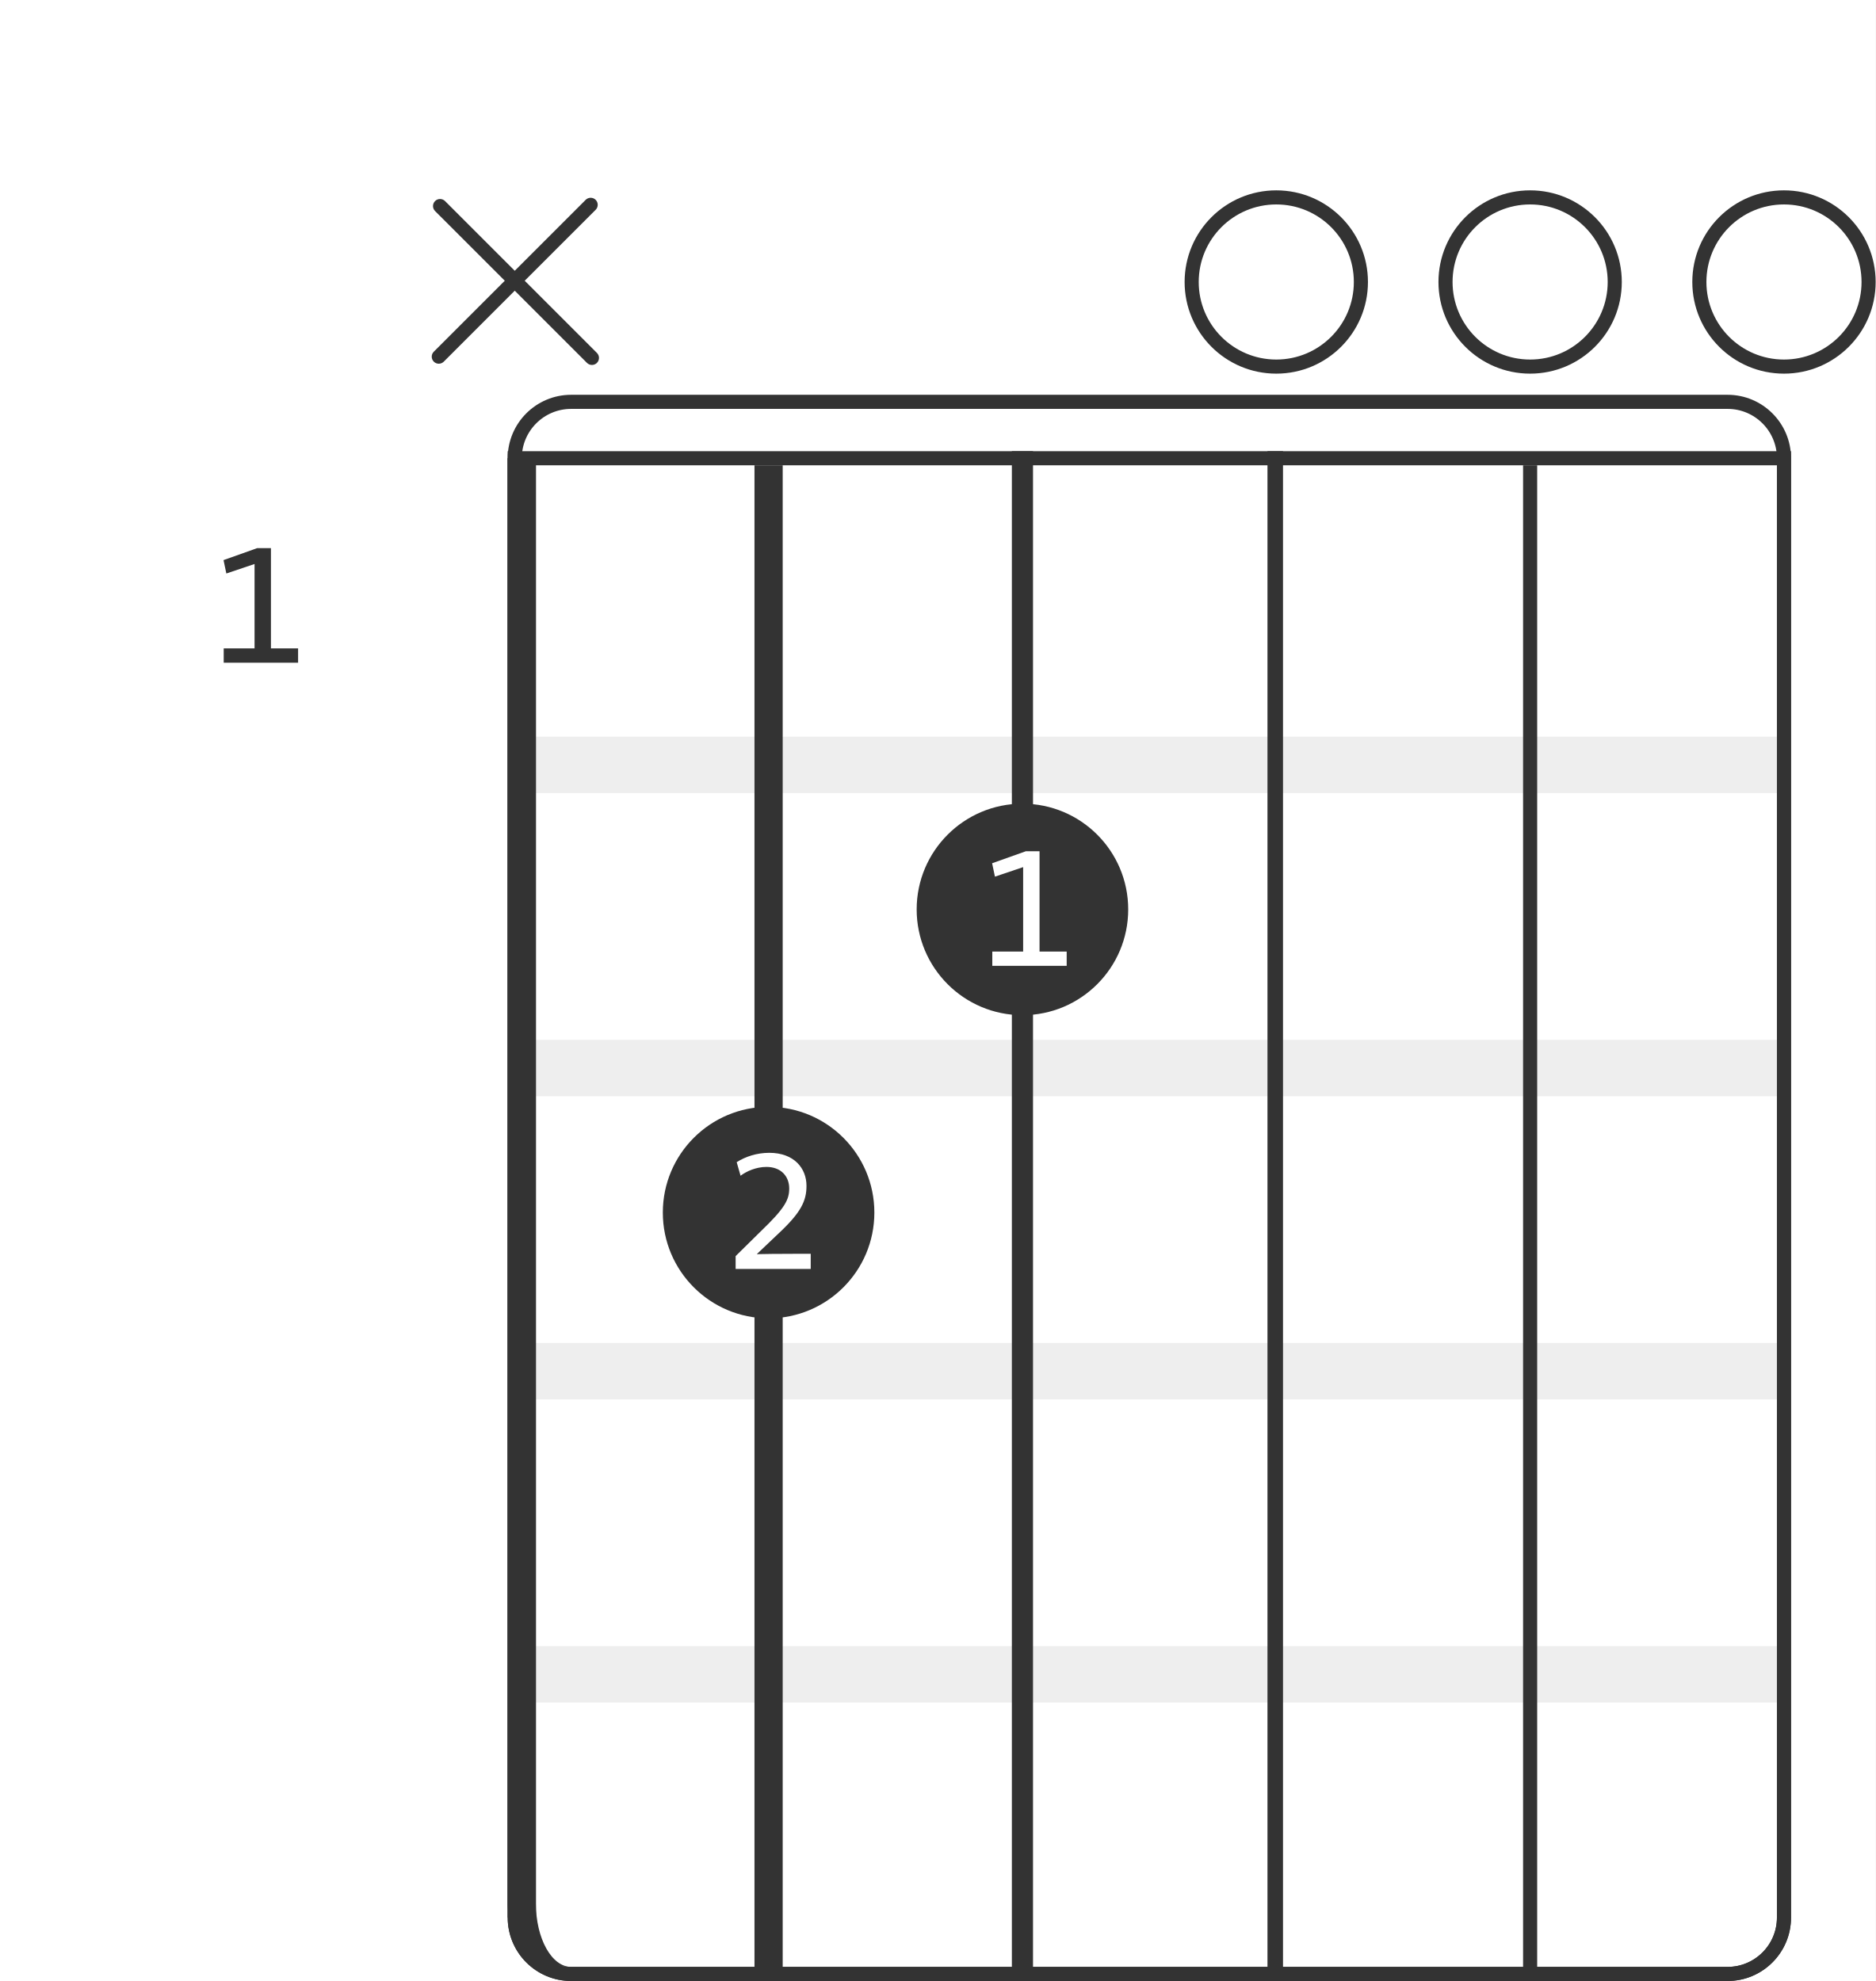
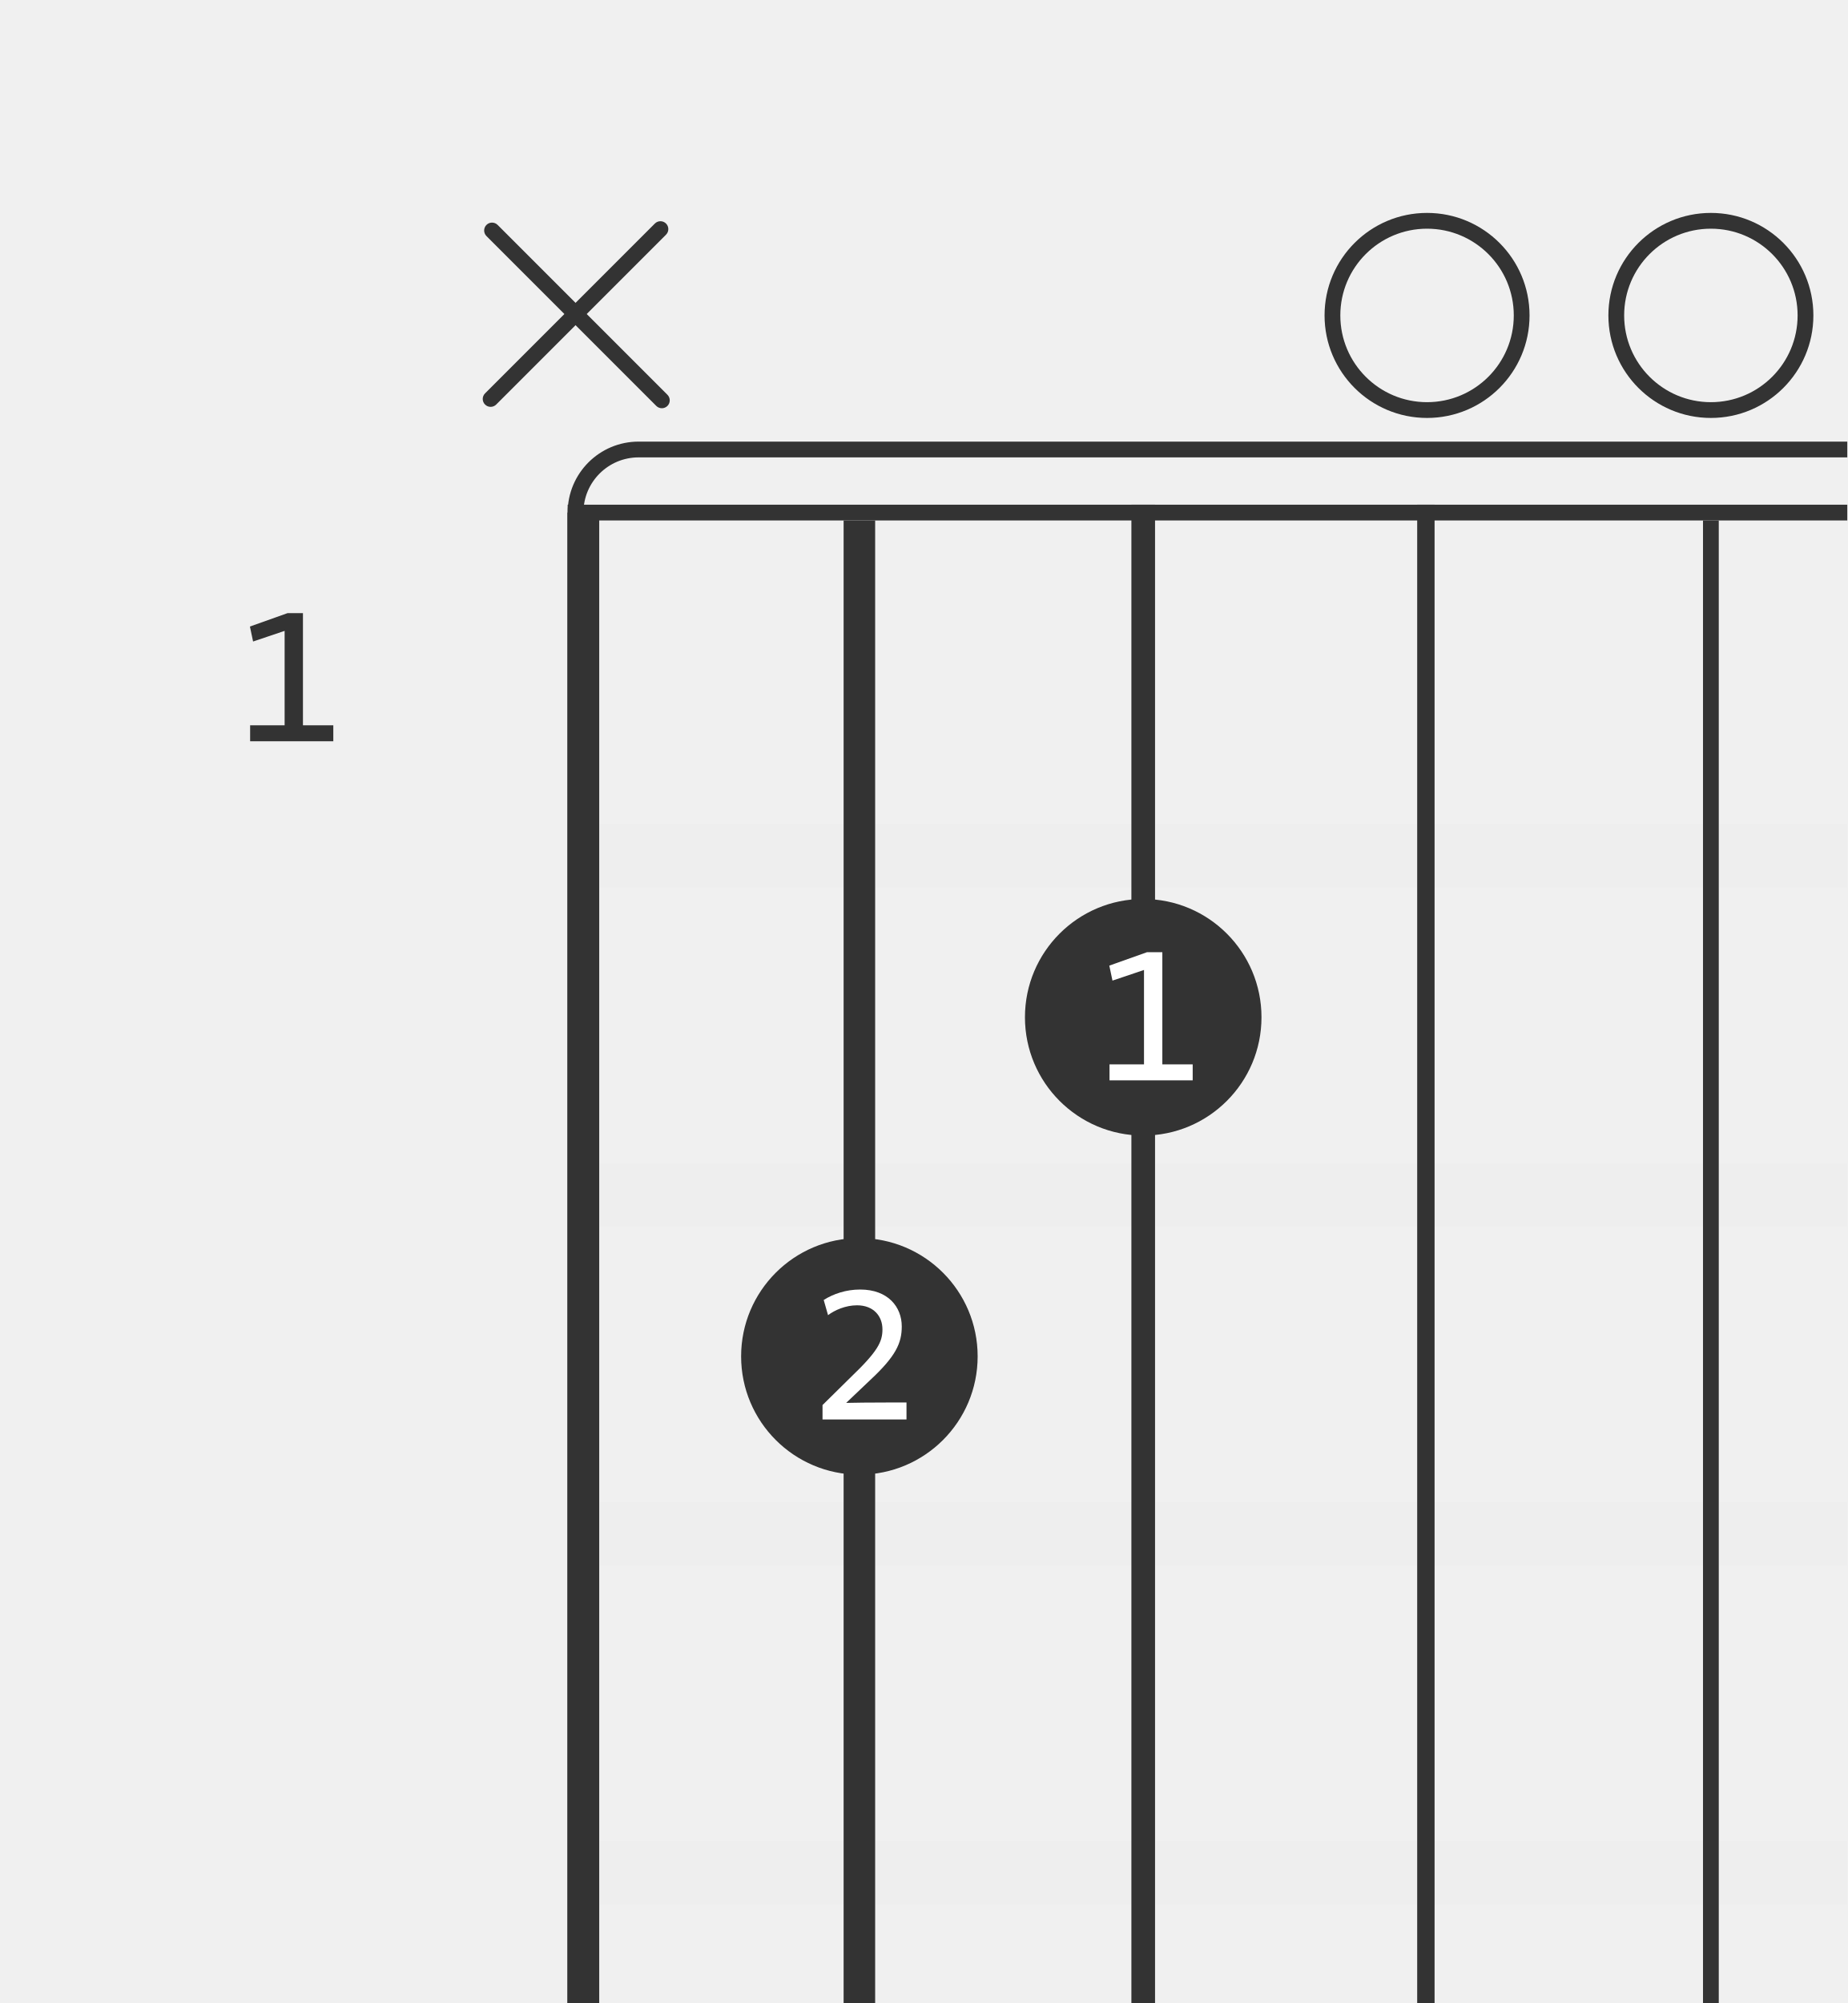
<svg xmlns="http://www.w3.org/2000/svg" xmlns:xlink="http://www.w3.org/1999/xlink" version="1.1">
  <defs>
    <symbol id="circle-1-black">
      <svg width="30" height="30" viewBox="0 0 30 30">
        <polygon fill="#333" points="21.275 23 10.725 23 10.725 20.975 15.1 20.975 15.1 9 11.1 10.35 10.7 8.45 15.475 6.75 17.425 6.75 17.425 20.975 21.275 20.975" />
      </svg>
    </symbol>
    <symbol id="circle-2-black">
      <svg width="30" height="30" viewBox="0 0 30 30">
        <path fill="#333" d="M10.975,17 L0.325,17 L0.325,15.175 L3.9,11.65 C7.35,8.35 7.925,7.15 7.925,5.575 C7.925,3.875 6.775,2.525 4.7,2.525 C3.225,2.525 1.85,3.15 1.025,3.775 L0.475,1.85 C1.7,1.075 3.3,0.525 5.1,0.525 C8.65,0.525 10.375,2.75 10.375,5.2 C10.375,7.325 9.625,8.975 6.375,12 L3.35,14.875 L3.35,14.9 C4.4,14.875 6.225,14.85 8.5,14.85 L10.975,14.85 L10.975,17 Z" transform="translate(10 6)" />
      </svg>
    </symbol>
    <symbol id="circle-3-black">
      <svg width="30" height="30" viewBox="0 0 30 30">
        <path fill="#333" d="M10.8,22.85 L11.05,20.825 C11.95,21.125 13,21.325 14.125,21.325 C16.85,21.325 18.275,20.1 18.275,18.325 C18.275,16.55 16.875,15.425 14.225,15.425 C13.325,15.425 12.625,15.45 11.775,15.55 L11.775,13.75 L12.35,13.75 C15.85,13.75 17.95,12.8 17.95,10.75 C17.95,9.275 16.775,8.375 14.875,8.375 C13.5,8.375 12.325,8.75 11.3,9.3 L11.075,7.325 C12.25,6.85 13.625,6.5 15.275,6.5 C18.625,6.5 20.325,8.175 20.325,10.4 C20.325,12.325 19.175,13.625 17.225,14.2 L17.2,14.225 C19.225,14.425 20.725,16.075 20.725,18.025 C20.725,21.225 18.05,23.25 13.9,23.25 C12.775,23.25 11.625,23.075 10.8,22.85 Z" />
      </svg>
    </symbol>
    <symbol id="circle-4-black">
      <svg width="30" height="30" viewBox="0 0 30 30">
        <path fill="#333" d="M20.575,19.25 L17.9,19.25 L17.9,23 L15.675,23 L15.675,19.25 L8.125,19.25 L7.95,17.425 L14.85,6.75 L17.9,6.75 L17.9,17.2 L20.575,17.2 L20.575,19.25 Z M15.7,17.2 L15.7,9 L15.675,9 L10.25,17.275 C11.75,17.2 14.7,17.2 15.7,17.2 Z" />
      </svg>
    </symbol>
    <symbol id="circle-5-black">
      <svg width="30" height="30" viewBox="0 0 30 30">
        <path fill="#333" d="M11,22.9 L11,20.825 C11.925,21.125 12.975,21.3 14.175,21.3 C16.85,21.3 18.325,19.975 18.325,17.95 C18.325,15.95 16.65,14.925 14.075,14.925 C13.025,14.925 12,15 11.35,15.125 L11.35,6.75 L20.15,6.75 L20.15,8.9 L13.45,8.9 L13.45,13.15 C13.875,13.125 14.45,13.1 14.825,13.1 C18.7,13.1 20.75,15.1 20.75,17.675 C20.75,21.025 18.05,23.225 14,23.225 C12.9,23.225 11.975,23.125 11,22.9 Z" />
      </svg>
    </symbol>
    <symbol id="circle-6-black">
      <svg width="30" height="30" viewBox="0 0 30 30">
        <path fill="#333" d="M19.951 6.6V8.575C19.451 8.5 18.951 8.45 18.301 8.45C14.976 8.45 13.226 10.375 12.601 13.675C12.551 13.925 12.476 14.35 12.401 14.9H12.426C13.226 13.525 14.726 12.775 16.451 12.775C19.701 12.775 21.501 14.875 21.501 17.525C21.501 20.975 19.251 23.25 15.851 23.25C12.326 23.25 10.176 20.75 10.176 16.4C10.176 9.45 13.626 6.525 18.476 6.525C19.001 6.525 19.601 6.55 19.951 6.6ZM19.201 17.9C19.201 15.975 18.101 14.65 15.976 14.65C13.876 14.65 12.651 16.325 12.651 17.725C12.651 19.75 13.826 21.4 16.051 21.4C18.051 21.4 19.201 19.95 19.201 17.9Z" />
      </svg>
    </symbol>
    <symbol id="circle-7-black">
      <svg width="30" height="30" viewBox="0 0 30 30">
        <path fill="#333" d="M21.25,6.75 L21.25,8.7 C18.725,13.4 16.45,18.75 15,23 L12.375,23 C14.025,18.475 16.275,13.275 18.65,8.9 C18.075,8.925 14.8,8.95 12.475,8.95 L10.275,8.95 L10.275,6.75 L21.25,6.75 Z" />
      </svg>
    </symbol>
    <symbol id="circle-8-black">
      <svg width="30" height="30" viewBox="0 0 30 30">
        <path fill="#333" d="M20.75,18.825 C20.75,21.55 18.3,23.25 15.1,23.25 C11.85,23.25 9.725,21.65 9.725,19.175 C9.725,17.1 11.375,15.85 13.2,14.8 C11.3,13.825 10.125,12.675 10.125,10.8 C10.125,8.325 12.25,6.5 15.375,6.5 C18.5,6.5 20.35,8.15 20.35,10.45 C20.35,12.325 18.925,13.475 17.25,14.475 C19.05,15.4 20.75,16.55 20.75,18.825 Z M18.05,10.65 C18.05,9.175 16.925,8.3 15.2,8.3 C13.45,8.3 12.45,9.35 12.45,10.6 C12.45,11.95 13.375,12.65 15.375,13.625 C16.825,12.8 18.05,11.975 18.05,10.65 Z M18.4,19.05 C18.4,17.275 16.825,16.475 15.075,15.675 C13.5,16.55 12.075,17.475 12.075,19 C12.075,20.4 13.225,21.4 15.325,21.4 C17.05,21.4 18.4,20.55 18.4,19.05 Z" />
      </svg>
    </symbol>
    <symbol id="circle-9-black">
      <svg width="30" height="30" viewBox="0 0 30 30">
        <path fill="#333" d="M10.9,23.05 L10.9,21.025 C11.6,21.2 12.4,21.275 13.15,21.275 C16.35,21.275 18.1,19.625 18.675,16.4 C18.75,15.925 18.8,15.625 18.9,15.2 L18.875,15.2 C18.075,16.35 16.7,17.05 14.975,17.05 C11.775,17.05 10,14.95 10,12.15 C10,8.725 12.35,6.5 15.6,6.5 C19,6.5 21.225,8.575 21.225,13.35 C21.225,20.45 17.725,23.225 12.9,23.225 C12.25,23.225 11.55,23.175 10.9,23.05 Z M18.725,12 C18.725,9.9 17.575,8.35 15.425,8.35 C13.45,8.35 12.275,9.875 12.275,11.8 C12.275,13.825 13.425,15.125 15.425,15.125 C17.55,15.125 18.725,13.7 18.725,12 Z" />
      </svg>
    </symbol>
    <symbol id="circle-0-black">
      <svg width="30" height="30" viewBox="0 0 30 30">
        <path fill="#333" d="M20.925,14.7 C20.925,20.925 18.05,23.25 15.1,23.25 C11.525,23.25 9.55,21.05 9.55,14.8 C9.55,9.1 12,6.5 15.4,6.5 C18.625,6.5 20.925,8.425 20.925,14.7 Z M18.5,14.85 C18.5,10.025 17.45,8.4 15.225,8.4 C13.375,8.4 11.975,10 11.975,14.65 C11.975,19.25 12.825,21.325 15.225,21.325 C17.275,21.325 18.5,19.25 18.5,14.85 Z" />
      </svg>
    </symbol>
    <symbol id="bar-middle">
      <svg width="36" height="30" viewBox="0 0 36 30">
        <rect width="36" height="30" fill="#333" fill-rule="evenodd" />
      </svg>
    </symbol>
    <symbol id="bar-end">
      <svg width="15" height="30" viewBox="0 0 15 30">
        <path fill="#333" fill-rule="evenodd" d="M15,0 C6.716,0 0,6.716 0,15 C0,23.284 6.716,30 15,30 L15,0 Z" />
      </svg>
    </symbol>
    <symbol id="circle-1">
      <svg width="30" height="30" viewBox="0 0 30 30">
        <g fill="none" fill-rule="evenodd">
          <circle cx="15" cy="15" r="15" fill="#333" />
          <polygon fill="#FFF" fill-rule="nonzero" points="21.275 23 10.725 23 10.725 20.975 15.1 20.975 15.1 9 11.1 10.35 10.7 8.45 15.475 6.75 17.425 6.75 17.425 20.975 21.275 20.975" />
        </g>
      </svg>
    </symbol>
    <symbol id="circle-2">
      <svg width="30" height="30" viewBox="0 0 30 30">
        <g fill="none" fill-rule="evenodd" transform="translate(0 -2)">
          <circle cx="15" cy="17" r="15" fill="#333" />
          <path fill="#FFF" fill-rule="nonzero" d="M20.975,25 L10.325,25 L10.325,23.175 L13.9,19.65 C17.35,16.35 17.925,15.15 17.925,13.575 C17.925,11.875 16.775,10.525 14.7,10.525 C13.225,10.525 11.85,11.15 11.025,11.775 L10.475,9.85 C11.7,9.075 13.3,8.525 15.1,8.525 C18.65,8.525 20.375,10.75 20.375,13.2 C20.375,15.325 19.625,16.975 16.375,20 L13.35,22.875 L13.35,22.9 C14.4,22.875 16.225,22.85 18.5,22.85 L20.975,22.85 L20.975,25 Z" />
        </g>
      </svg>
    </symbol>
    <symbol id="circle-3">
      <svg width="30" height="30" viewBox="0 0 30 30">
        <g fill="none" fill-rule="evenodd" transform="translate(0 -2)">
          <circle cx="15" cy="17" r="15" fill="#333" />
          <path fill="#FFF" fill-rule="nonzero" d="M10.8,24.85 L11.05,22.825 C11.95,23.125 13,23.325 14.125,23.325 C16.85,23.325 18.275,22.1 18.275,20.325 C18.275,18.55 16.875,17.425 14.225,17.425 C13.325,17.425 12.625,17.45 11.775,17.55 L11.775,15.75 L12.35,15.75 C15.85,15.75 17.95,14.8 17.95,12.75 C17.95,11.275 16.775,10.375 14.875,10.375 C13.5,10.375 12.325,10.75 11.3,11.3 L11.075,9.325 C12.25,8.85 13.625,8.5 15.275,8.5 C18.625,8.5 20.325,10.175 20.325,12.4 C20.325,14.325 19.175,15.625 17.225,16.2 L17.2,16.225 C19.225,16.425 20.725,18.075 20.725,20.025 C20.725,23.225 18.05,25.25 13.9,25.25 C12.775,25.25 11.625,25.075 10.8,24.85 Z" />
        </g>
      </svg>
    </symbol>
    <symbol id="circle-4">
      <svg width="30" height="30" viewBox="0 0 30 30">
        <g fill="none" fill-rule="evenodd" transform="translate(0 -2)">
          <circle cx="15" cy="17" r="15" fill="#333" />
          <path fill="#FFF" fill-rule="nonzero" d="M20.575,21.25 L17.9,21.25 L17.9,25 L15.675,25 L15.675,21.25 L8.125,21.25 L7.95,19.425 L14.85,8.75 L17.9,8.75 L17.9,19.2 L20.575,19.2 L20.575,21.25 Z M15.7,19.2 L15.7,11 L15.675,11 L10.25,19.275 C11.75,19.2 14.7,19.2 15.7,19.2 Z" />
        </g>
      </svg>
    </symbol>
    <symbol id="grid-guitar-2">
      <svg width="182" height="225" viewBox="0 0 182 209" fill="none">
        <path d="M1 48.5H180V40.5H1V48.5Z" fill="#EEEEEE" />
        <path d="M1 91.5H180V83.5H1V91.5Z" fill="#EEEEEE" />
        <path d="M1 134.5H180V126.5H1V134.5Z" fill="#EEEEEE" />
        <path d="M1 177.5H180V169.5H1V177.5Z" fill="#EEEEEE" />
        <rect x="1" y="1" width="180" height="215" rx="8" stroke="#333333" stroke-width="2" />
        <path fill-rule="evenodd" clip-rule="evenodd" d="M39 2L39 216L35 216L35 2L39 2Z" fill="#333333" />
        <path fill-rule="evenodd" clip-rule="evenodd" d="M74.5 6.47666e-06L74.5 216L71.5 216L71.5 6.61612e-06L74.5 6.47666e-06Z" fill="#333333" />
        <path fill-rule="evenodd" clip-rule="evenodd" d="M109.954 6.51366e-06L109.954 216L107.75 216L107.75 6.61612e-06L109.954 6.51366e-06Z" fill="#333333" />
        <path fill-rule="evenodd" clip-rule="evenodd" d="M146 2L146 216L144 216L144 2L146 2Z" fill="#333333" />
        <path d="M0 11C0 6.029 4.029 2 9 2C6.239 2 4 6.029 4 11V206C4 210.971 6.239 215 9 215C4.029 215 0 210.971 0 206V11Z" fill="#333333" />
      </svg>
    </symbol>
    <symbol id="grid-guitar-1">
      <svg width="182" height="225" viewBox="0 0 182 225" fill="none">
        <path d="M1 56.5H180V48.5H1V56.5Z" fill="#EEEEEE" />
        <path d="M1 99.5H180V91.5H1V99.5Z" fill="#EEEEEE" />
        <path d="M1 142.5H180V134.5H1V142.5Z" fill="#EEEEEE" />
        <path d="M1 185.5H180V177.5H1V185.5Z" fill="#EEEEEE" />
        <rect x="1" y="1" width="180" height="223" rx="8" stroke="#333333" stroke-width="2" />
        <path d="M1 9H181V216C181 220.418 177.418 224 173 224H9C4.582 224 1 220.418 1 216V9Z" stroke="#333333" stroke-width="2" />
        <path fill-rule="evenodd" clip-rule="evenodd" d="M39 10L39 224L35 224L35 10L39 10Z" fill="#333333" />
        <path fill-rule="evenodd" clip-rule="evenodd" d="M4 9L4 216L0 216L9.04826e-06 9L4 9Z" fill="#333333" />
        <path fill-rule="evenodd" clip-rule="evenodd" d="M74.5 8L74.5 224L71.5 224L71.5 8L74.5 8Z" fill="#333333" />
        <path fill-rule="evenodd" clip-rule="evenodd" d="M109.954 8L109.954 224L107.75 224L107.75 8L109.954 8Z" fill="#333333" />
        <path fill-rule="evenodd" clip-rule="evenodd" d="M146 10L146 224L144 224L144 10L146 10Z" fill="#333333" />
        <path d="M0 9H4V214C4 218.971 6.239 223 9 223C4.029 223 0 218.971 0 214V9Z" fill="#333333" />
      </svg>
    </symbol>
    <symbol id="o">
      <svg width="30" height="30" viewBox="0 0 30 30">
        <path fill="#333" d="M15,28 C22.18,28 28,22.18 28,15 C28,7.82 22.18,2 15,2 C7.82,2 2,7.82 2,15 C2,22.18 7.82,28 15,28 Z M15,26 C8.925,26 4,21.075 4,15 C4,8.925 8.925,4 15,4 C21.075,4 26,8.925 26,15 C26,21.075 21.075,26 15,26 Z" />
      </svg>
    </symbol>
    <symbol id="x">
      <svg width="30" height="30" viewBox="0 0 30 30">
        <g fill="#333" transform="translate(4 4)">
          <path d="M-0.479,0.76 L21.061,22.3 C21.452,22.69 22.085,22.69 22.475,22.3 C22.866,21.909 22.866,21.276 22.475,20.885 L0.936,-0.654 C0.545,-1.045 -0.088,-1.045 -0.479,-0.654 C-0.869,-0.264 -0.869,0.37 -0.479,0.76 Z" transform="rotate(-90 10.998 10.823)" />
          <path d="M-0.3,0.936 L21.24,22.475 C21.63,22.866 22.264,22.866 22.654,22.475 C23.045,22.085 23.045,21.452 22.654,21.061 L1.115,-0.479 C0.724,-0.869 0.091,-0.869 -0.3,-0.479 C-0.69,-0.088 -0.69,0.545 -0.3,0.936 Z" />
        </g>
      </svg>
    </symbol>
  </defs>
  <symbol id="chord">
-     <rect width="100%" height="100%" fill="white" />
    <svg width="326" height="281" version="1.1">
      <use x="72" y="56" width="182" height="225" xlink:href="#grid-guitar-1" />
      <use x="21" y="71" width="30" height="30" xlink:href="#circle-1-black" />
      <use x="58" y="25" width="30" height="30" xlink:href="#x" />
      <use x="94" y="157" width="30" height="30" xlink:href="#circle-2" />
      <use x="130" y="114" width="30" height="30" xlink:href="#circle-1" />
      <use x="166" y="25" width="30" height="30" xlink:href="#o" />
      <use x="202" y="25" width="30" height="30" xlink:href="#o" />
      <use x="238" y="25" width="30" height="30" xlink:href="#o" />
    </svg>
  </symbol>
  <use xlink:href="#chord" />
</svg>
